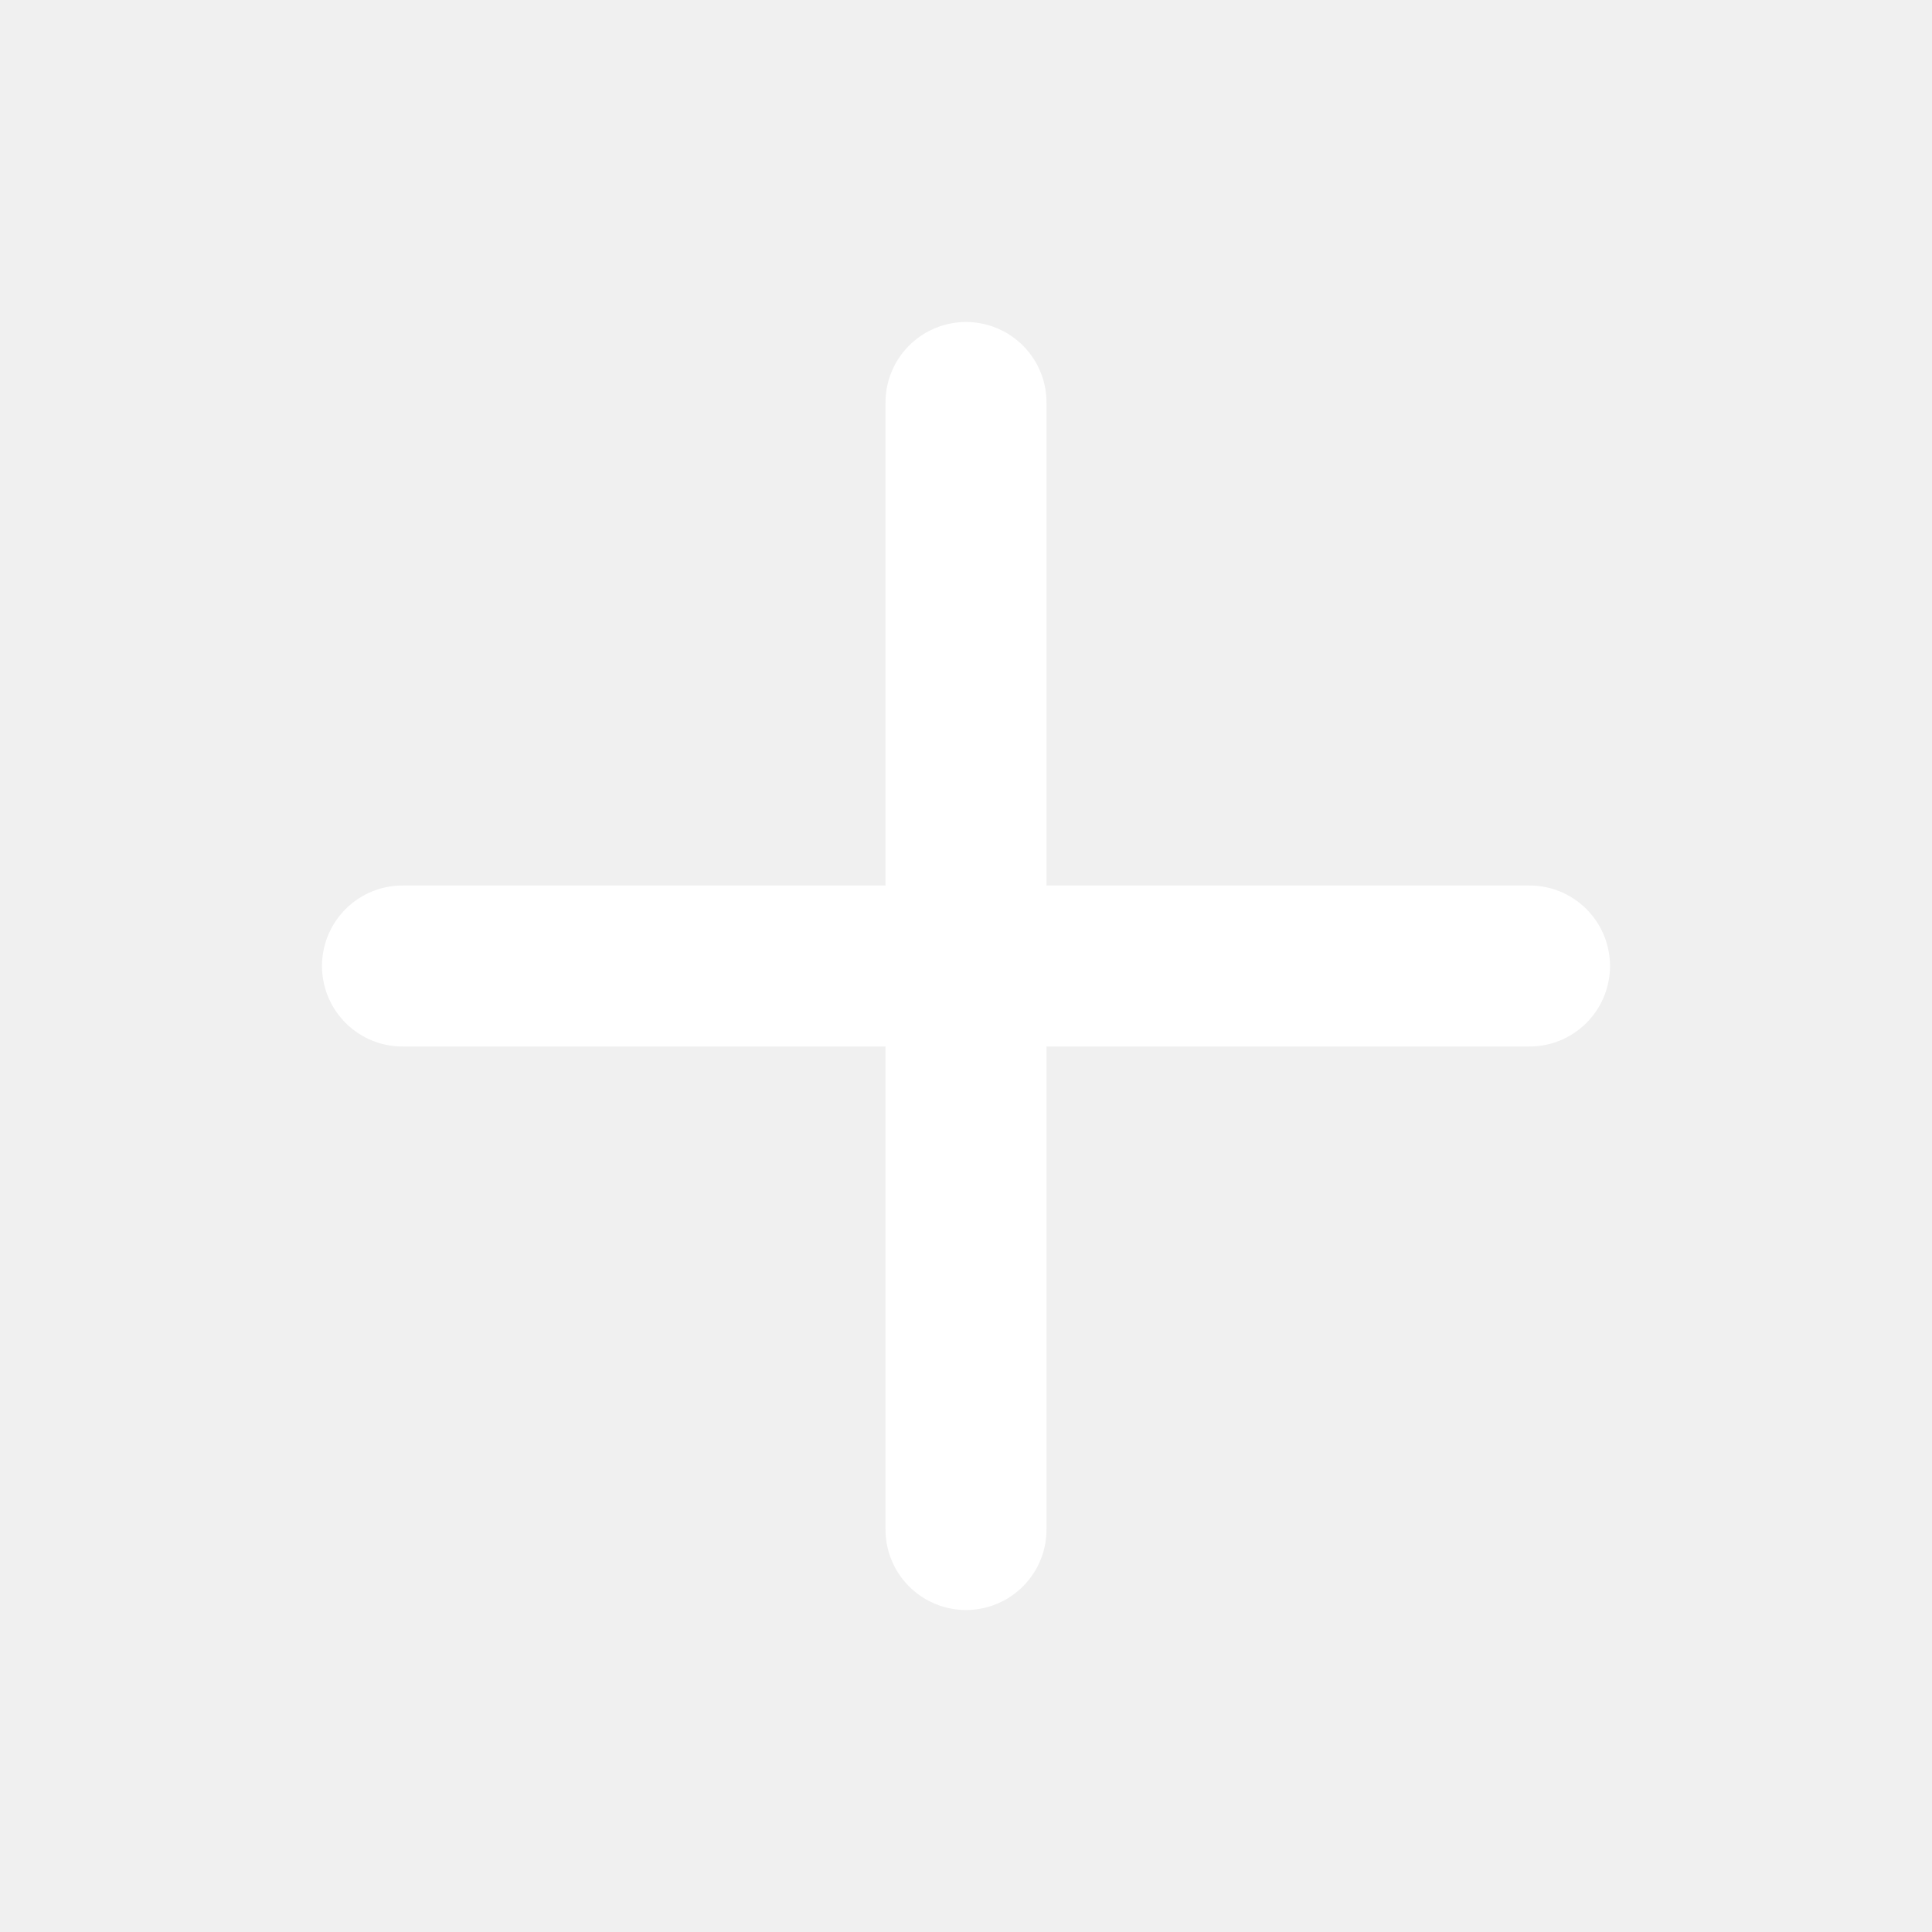
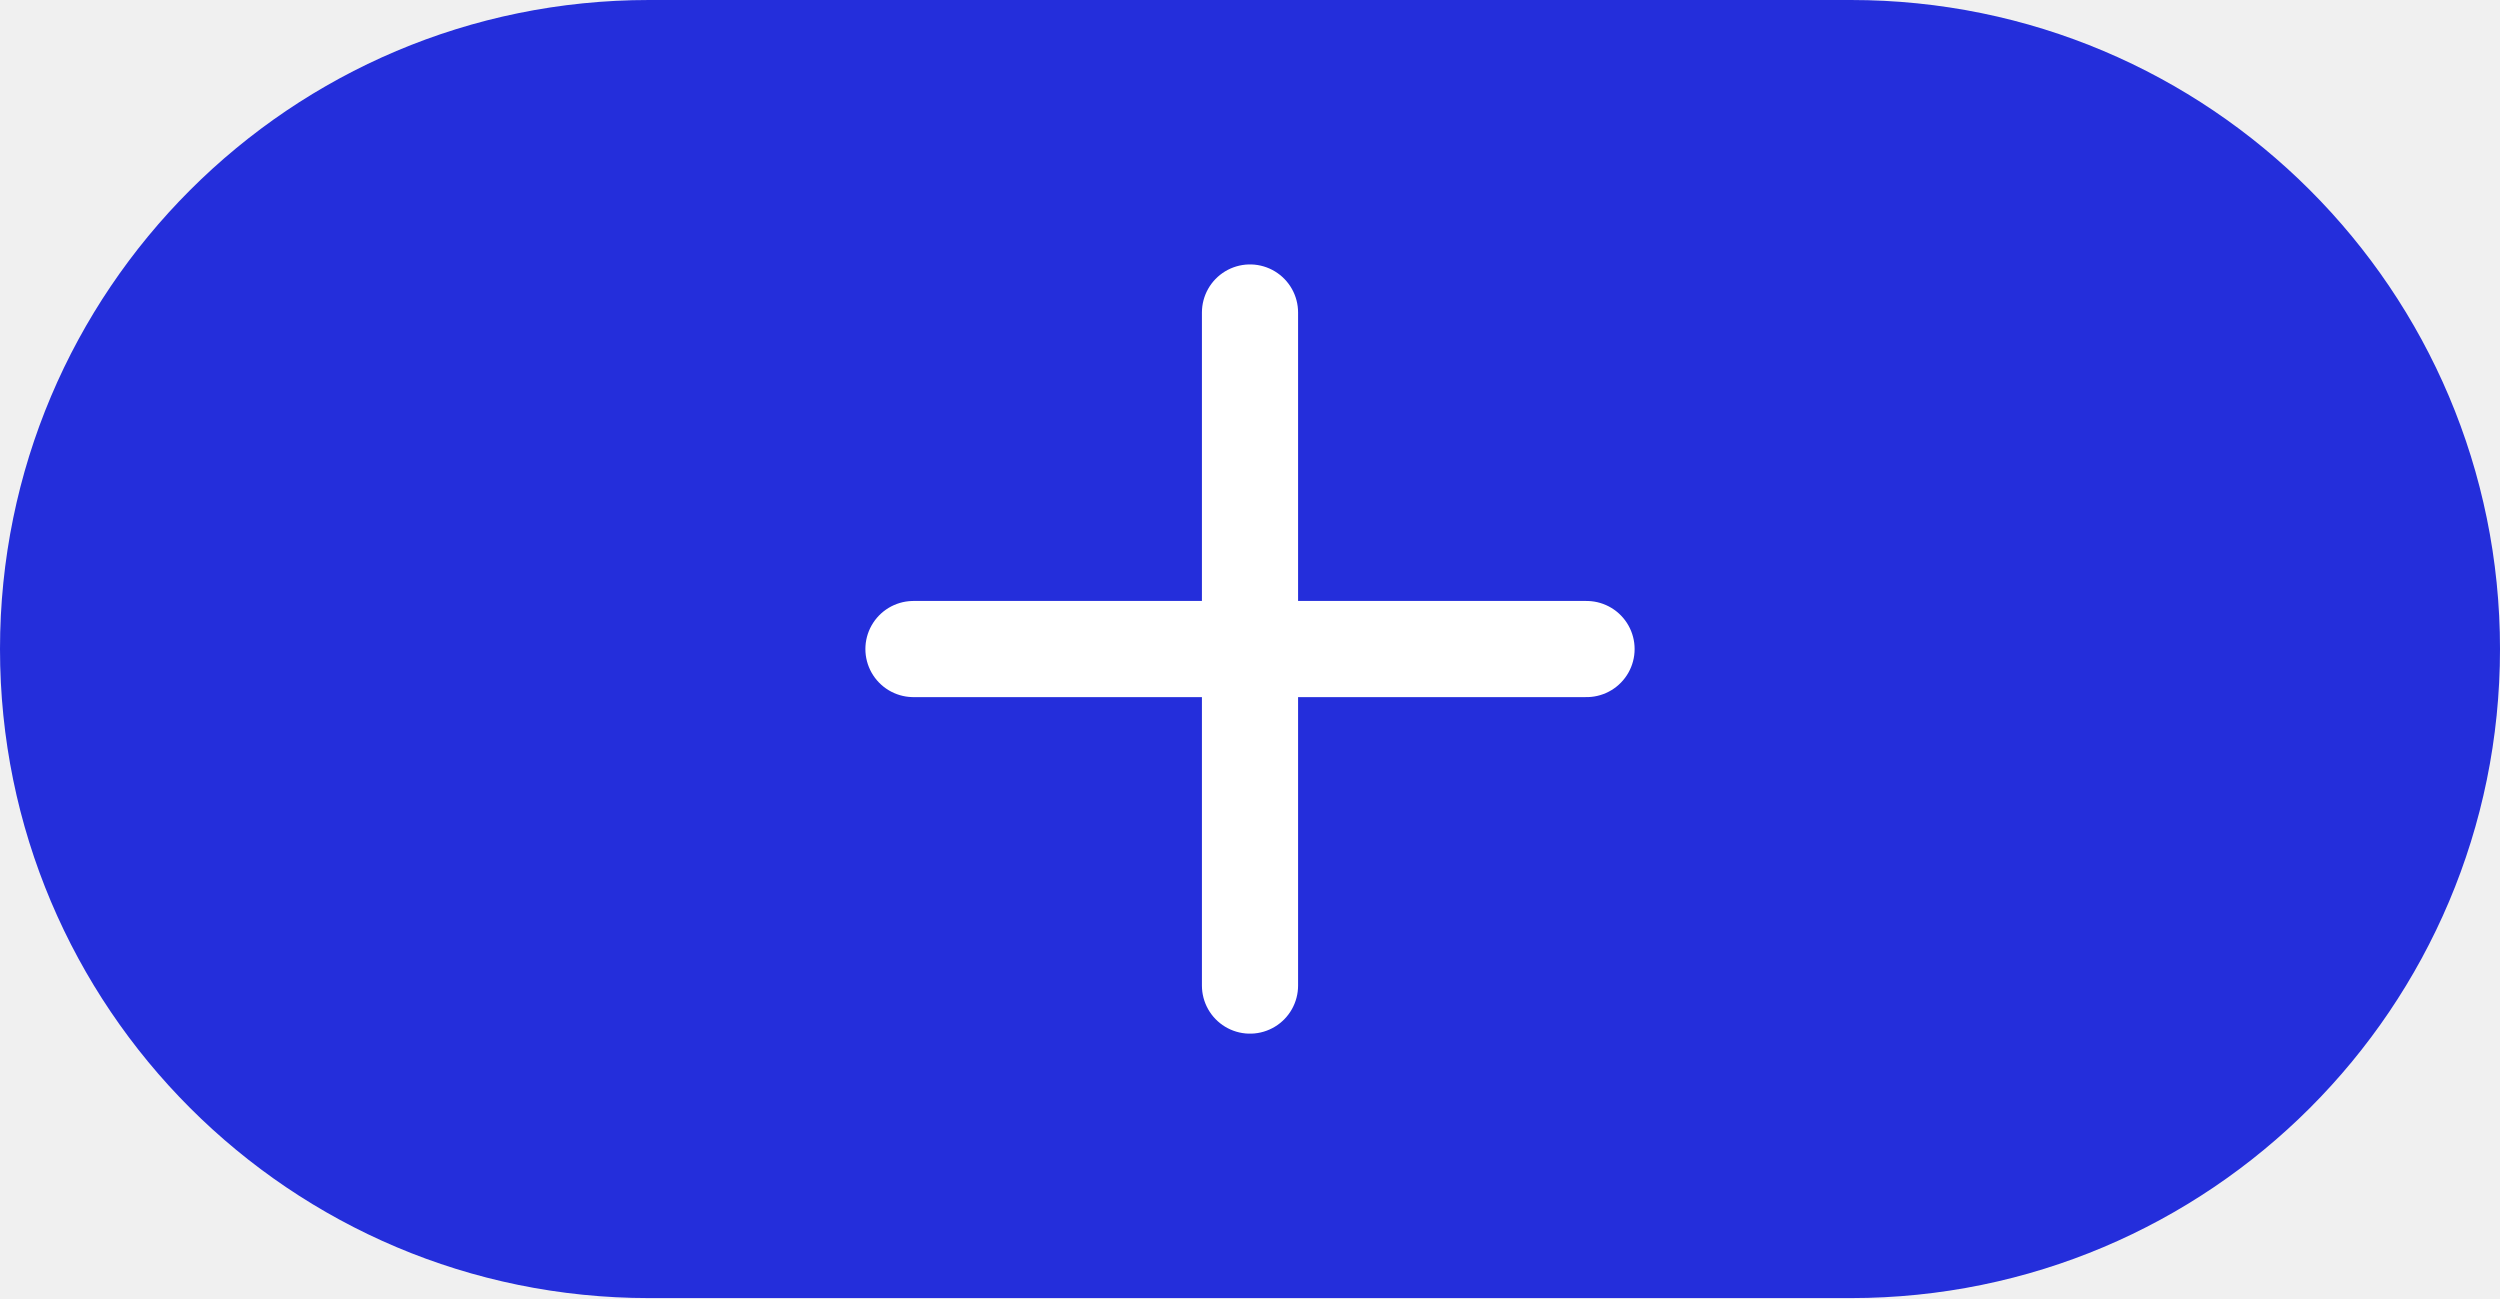
- <svg xmlns="http://www.w3.org/2000/svg" width="24" height="24" viewBox="0 0 24 24" fill="none">
-   <path d="M12 5V19" stroke="white" stroke-width="2" stroke-linecap="round" stroke-linejoin="round" />
-   <path d="M5 12H19" stroke="white" stroke-width="2" stroke-linecap="round" stroke-linejoin="round" />
+ <svg xmlns="http://www.w3.org/2000/svg" width="52" height="27" viewBox="0 0 52 27" fill="none">
+   <rect width="52" height="27" rx="13.5" fill="#242EDB" />
+   <path d="M26 6.5V20.5" stroke="white" stroke-width="2" stroke-linecap="round" stroke-linejoin="round" />
+   <path d="M19 13.5H33" stroke="white" stroke-width="2" stroke-linecap="round" stroke-linejoin="round" />
</svg>
